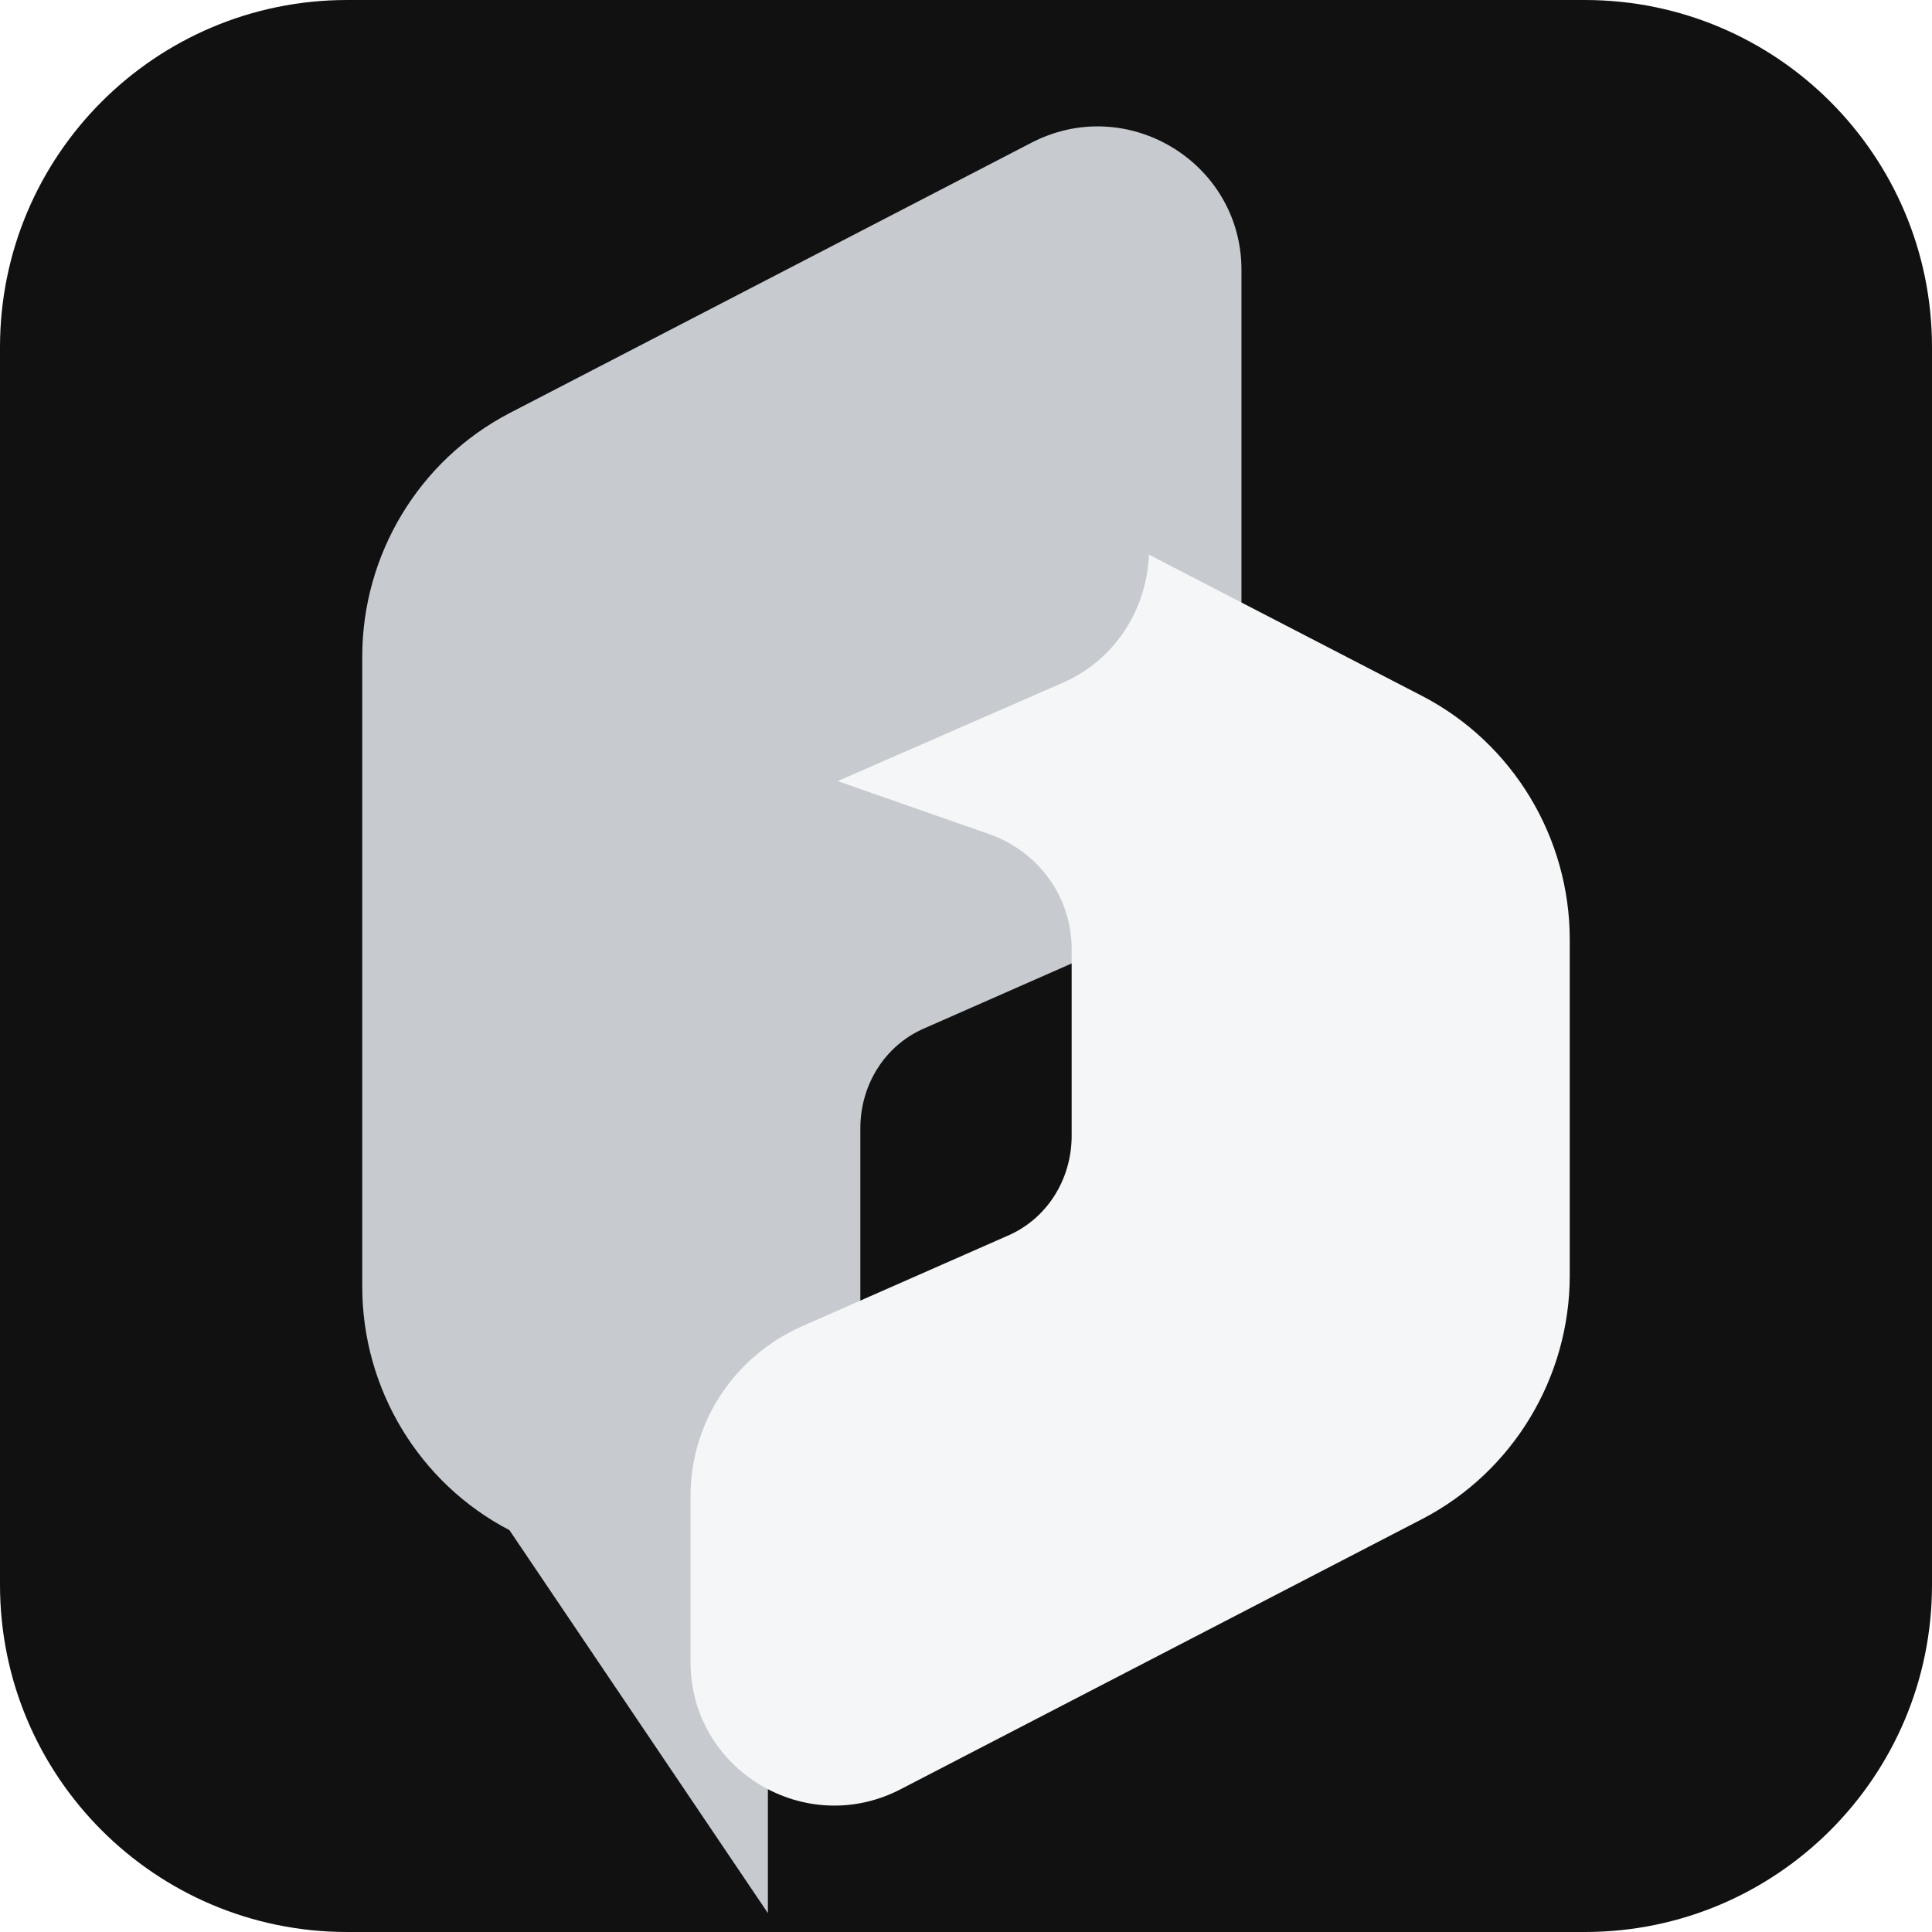
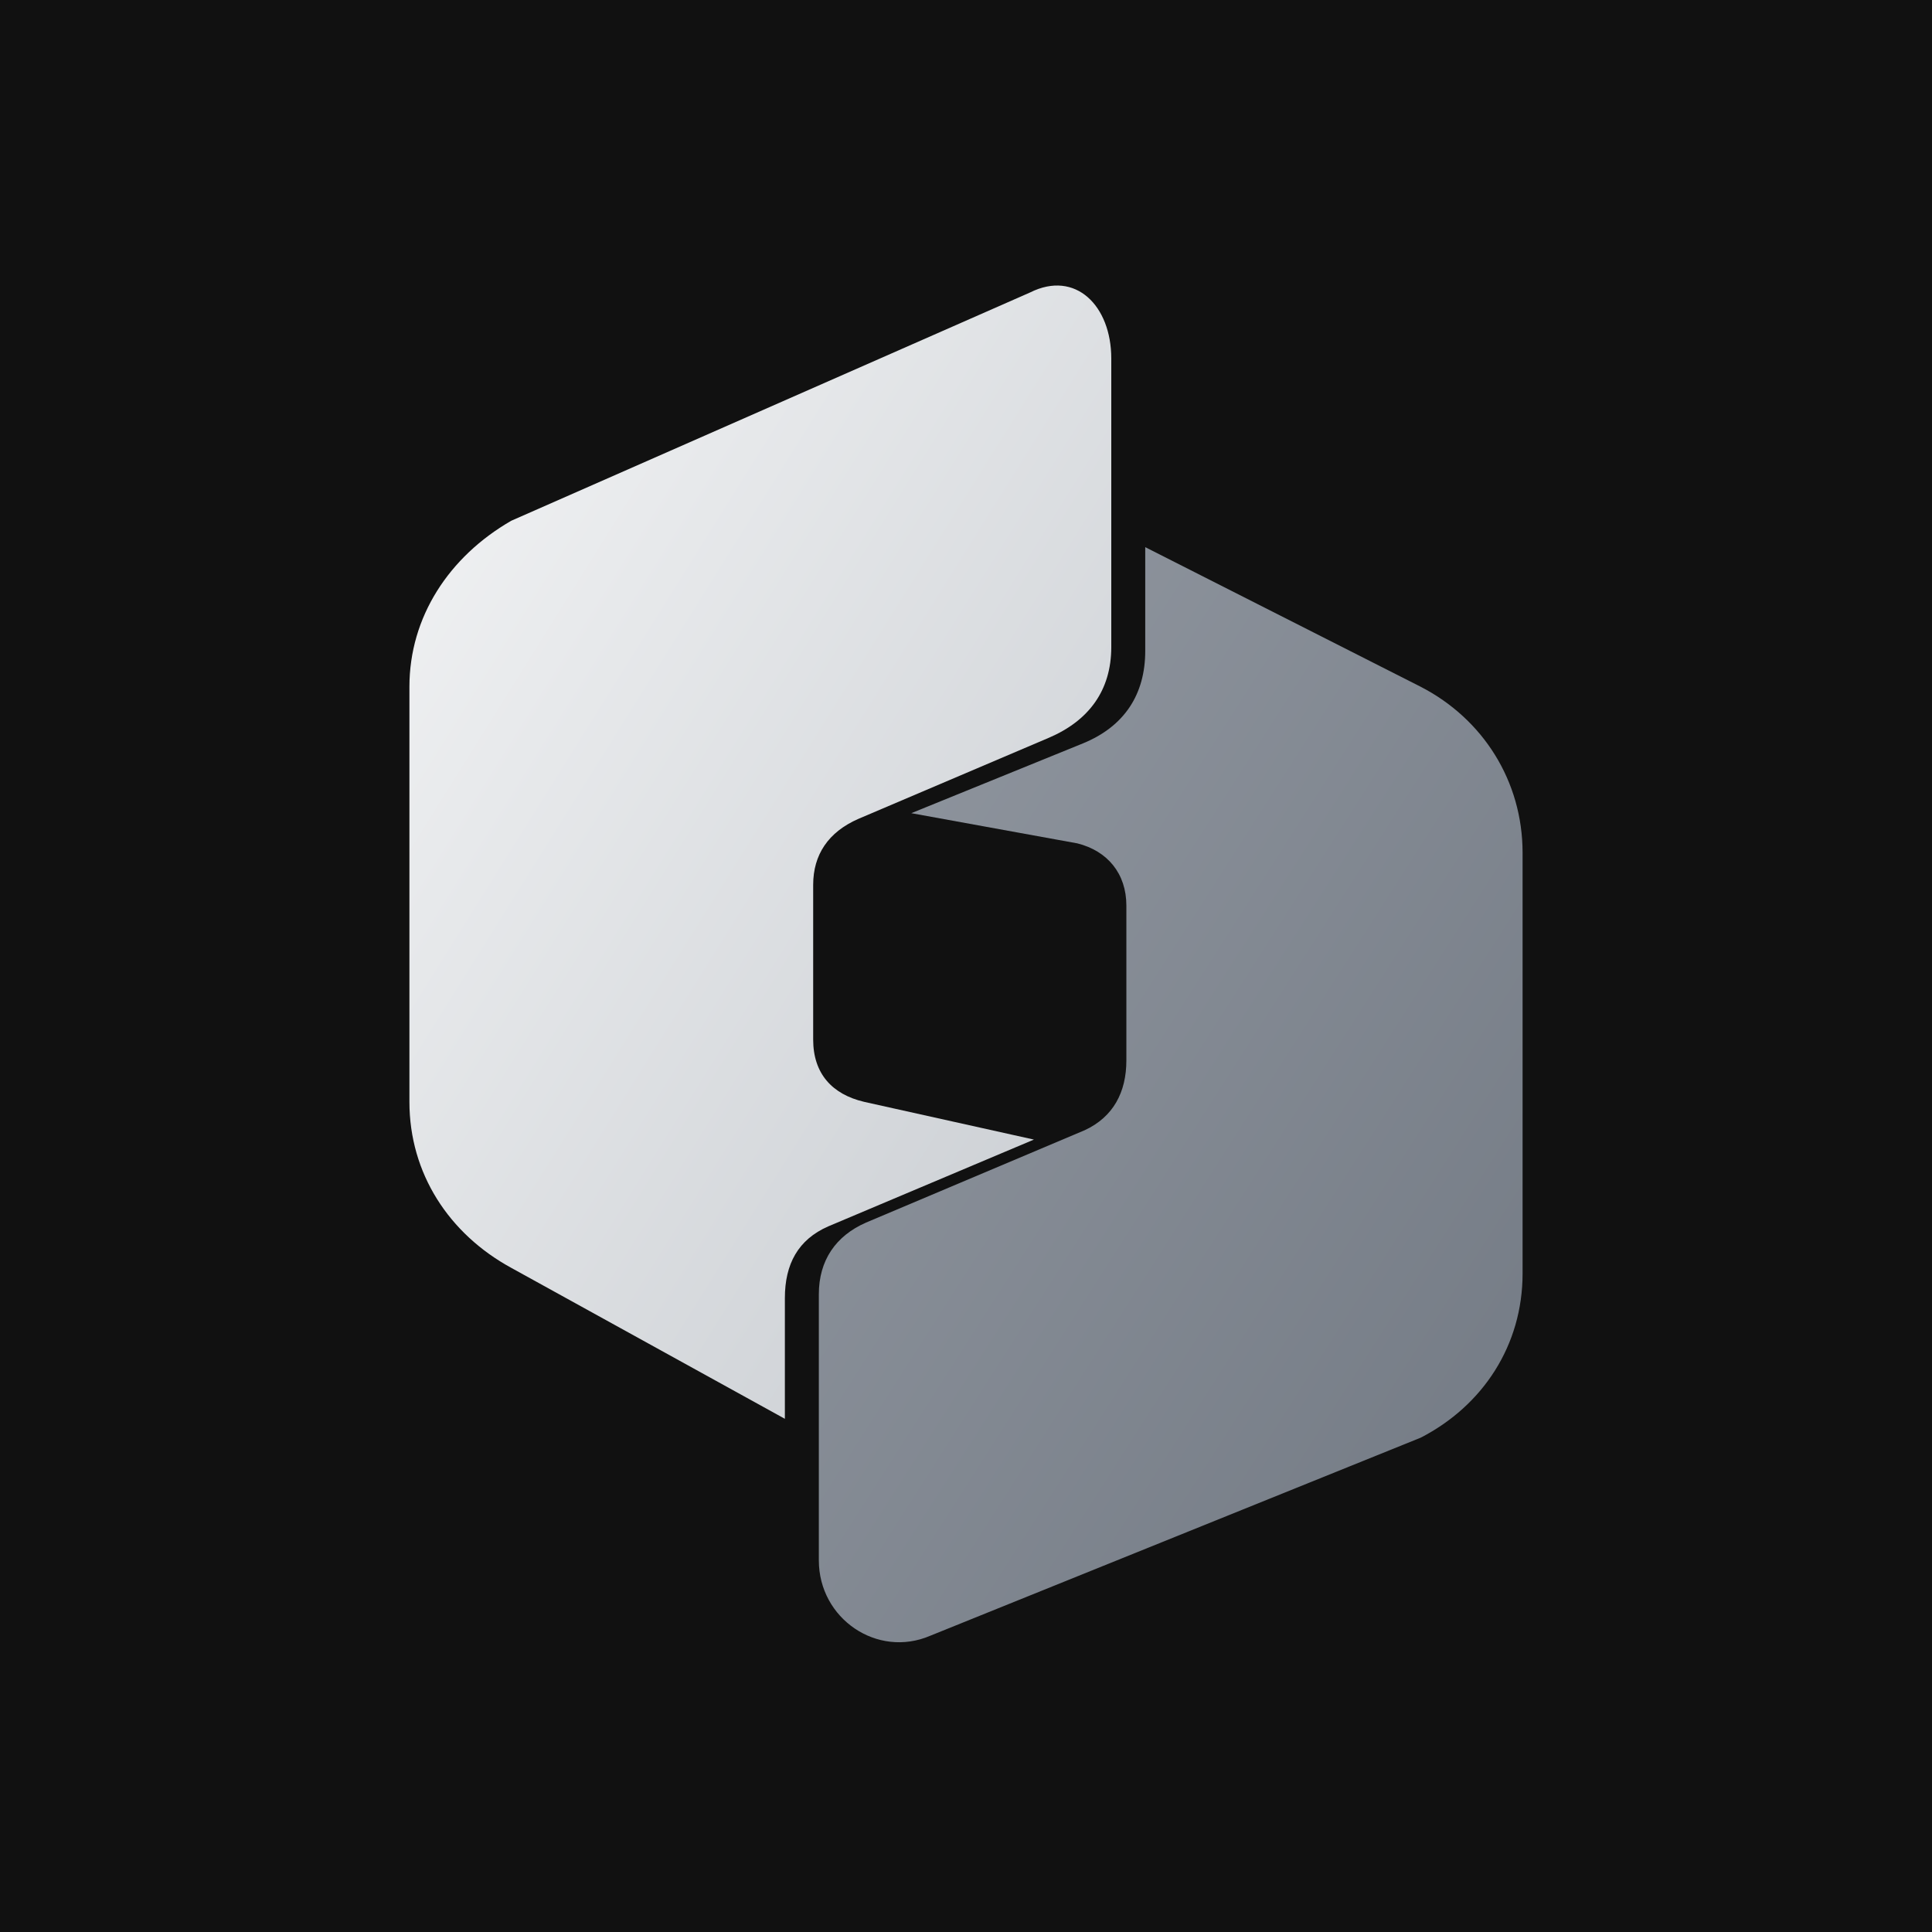
<svg xmlns="http://www.w3.org/2000/svg" viewBox="0 0 1024 1024" role="img" aria-labelledby="title desc">
-   <rect width="1024" height="1024" rx="184" fill="#111111" />
-   <path fill="#C7CBD0" d="M192 348c0-54 30-104 78-129l276-143c51-27 112 10 112 67v264c0 39-23 74-59 90l-109 48c-21 9-34 30-34 53v109c0 25 15 48 39 57l88 34-132 57c-27 12-44 38-44 67v92L270 811c-48-25-78-75-78-129V348Z" />
-   <path fill="#F5F6F7" d="M609 294l145 75c48 25 78 75 78 129v178c0 54-30 104-78 129L478 948c-51 27-112-10-112-67v-88c0-39 23-74 59-90l109-48c21-9 34-30 34-53v-99c0-28-18-52-44-61l-80-28 119-52c28-12 46-40 46-71v-9Z" />
+   <defs>
+     <linearGradient id="light" x1="0" y1="0" x2="1" y2="1">
+       <stop offset="0" stop-color="#F4F5F6" />
+       <stop offset="1" stop-color="#C7CBD0" />
+     </linearGradient>
+     <linearGradient id="dark" x1="0" y1="0" x2="1" y2="1">
+       <stop offset="0" stop-color="#9298A1" />
+       <stop offset="1" stop-color="#727983" />
+     </linearGradient>
+   </defs>
+   <rect width="1024" height="1024" fill="#111111" />
+   <path fill="url(#light)" d="M546 155C570 143 589 162 589 190v153c0 23-12 39-33 48l-101 43c-16 7-24 19-24 35v82c0 18 10 29 27 33l90 20-109 46c-16 7-23 20-23 38v64l-145-80c-33-18-54-50-54-88V364c0-37 21-69 54-88l275-121Z" />
+   <path fill="url(#dark)" d="M607 290l146 74c33 17 54 50 54 88v223c0 38-21 70-54 87L493 867c-28 12-59-9-59-40V686c0-18 9-31 25-38l116-49c15-7 22-20 22-37v-82c0-17-10-29-26-33l-88-16 91-37c22-9 33-26 33-49v-55Z" />
</svg>
